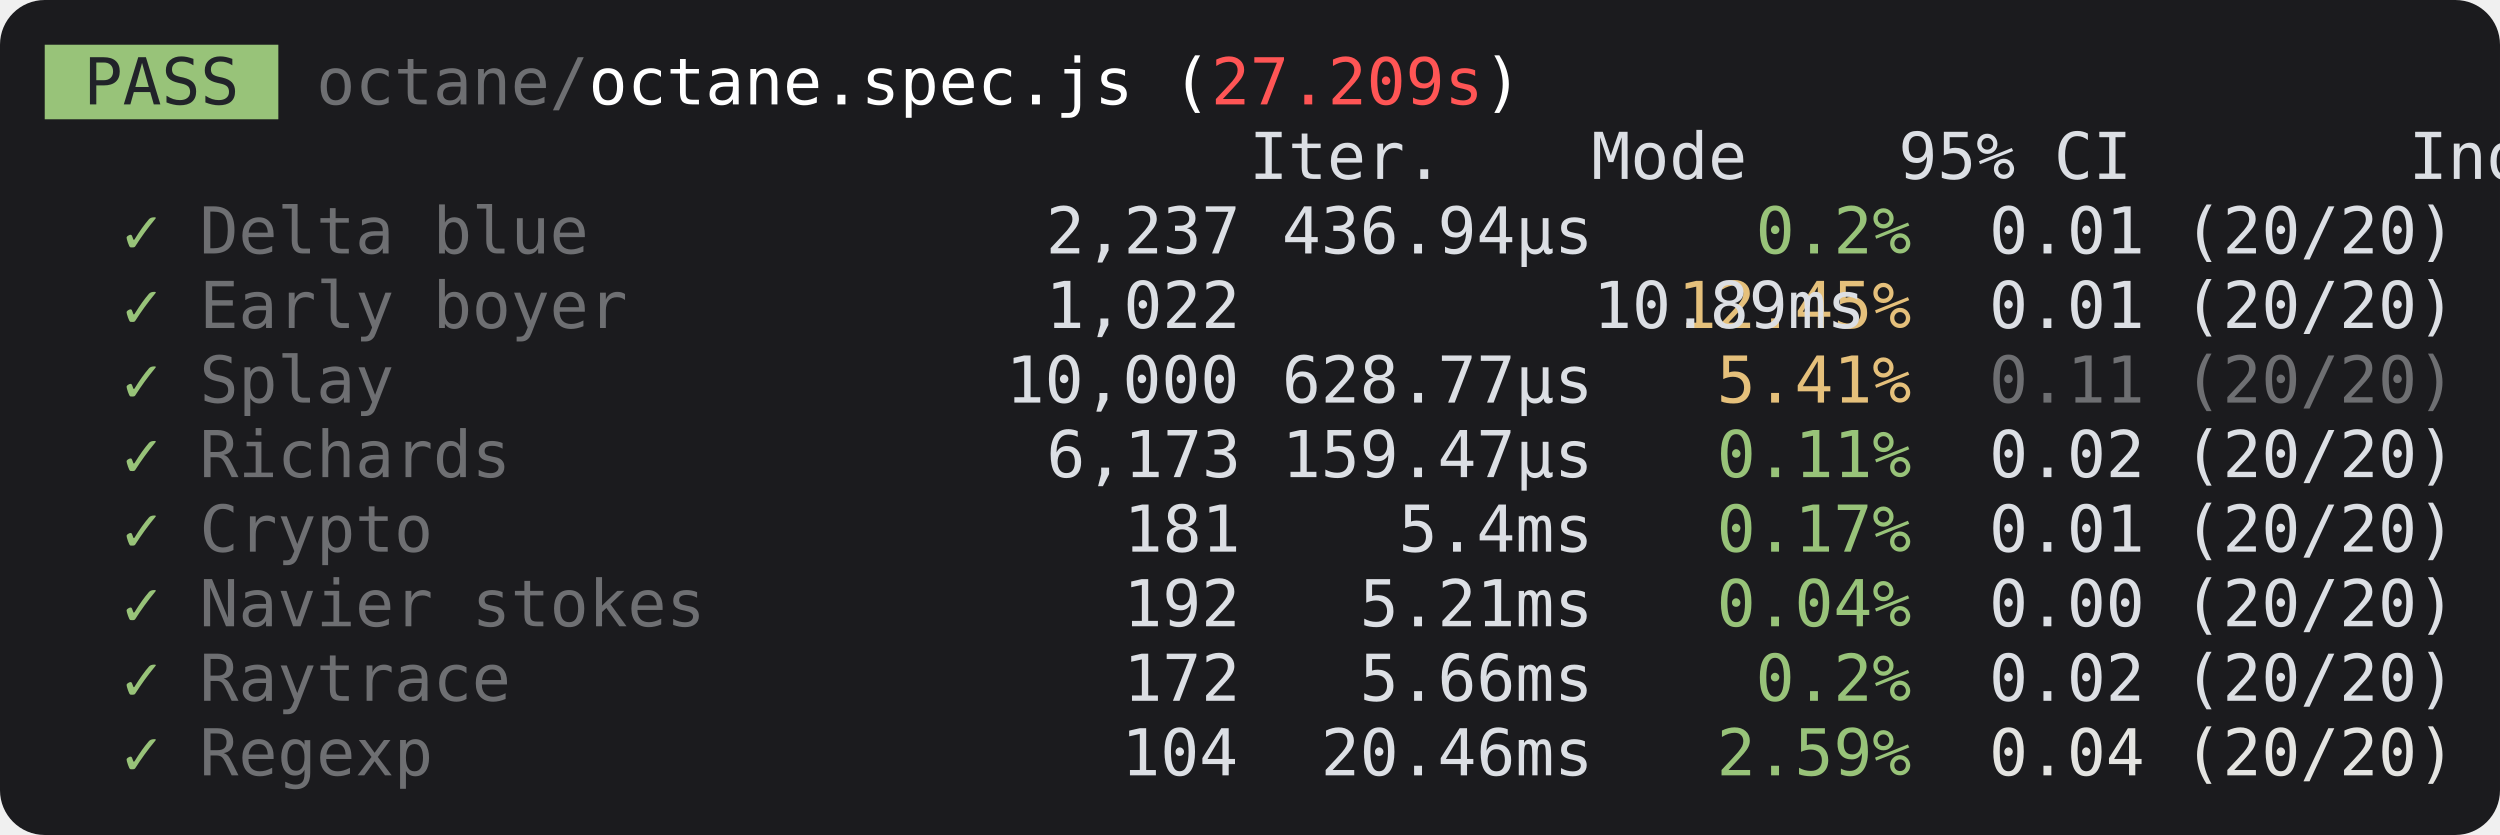
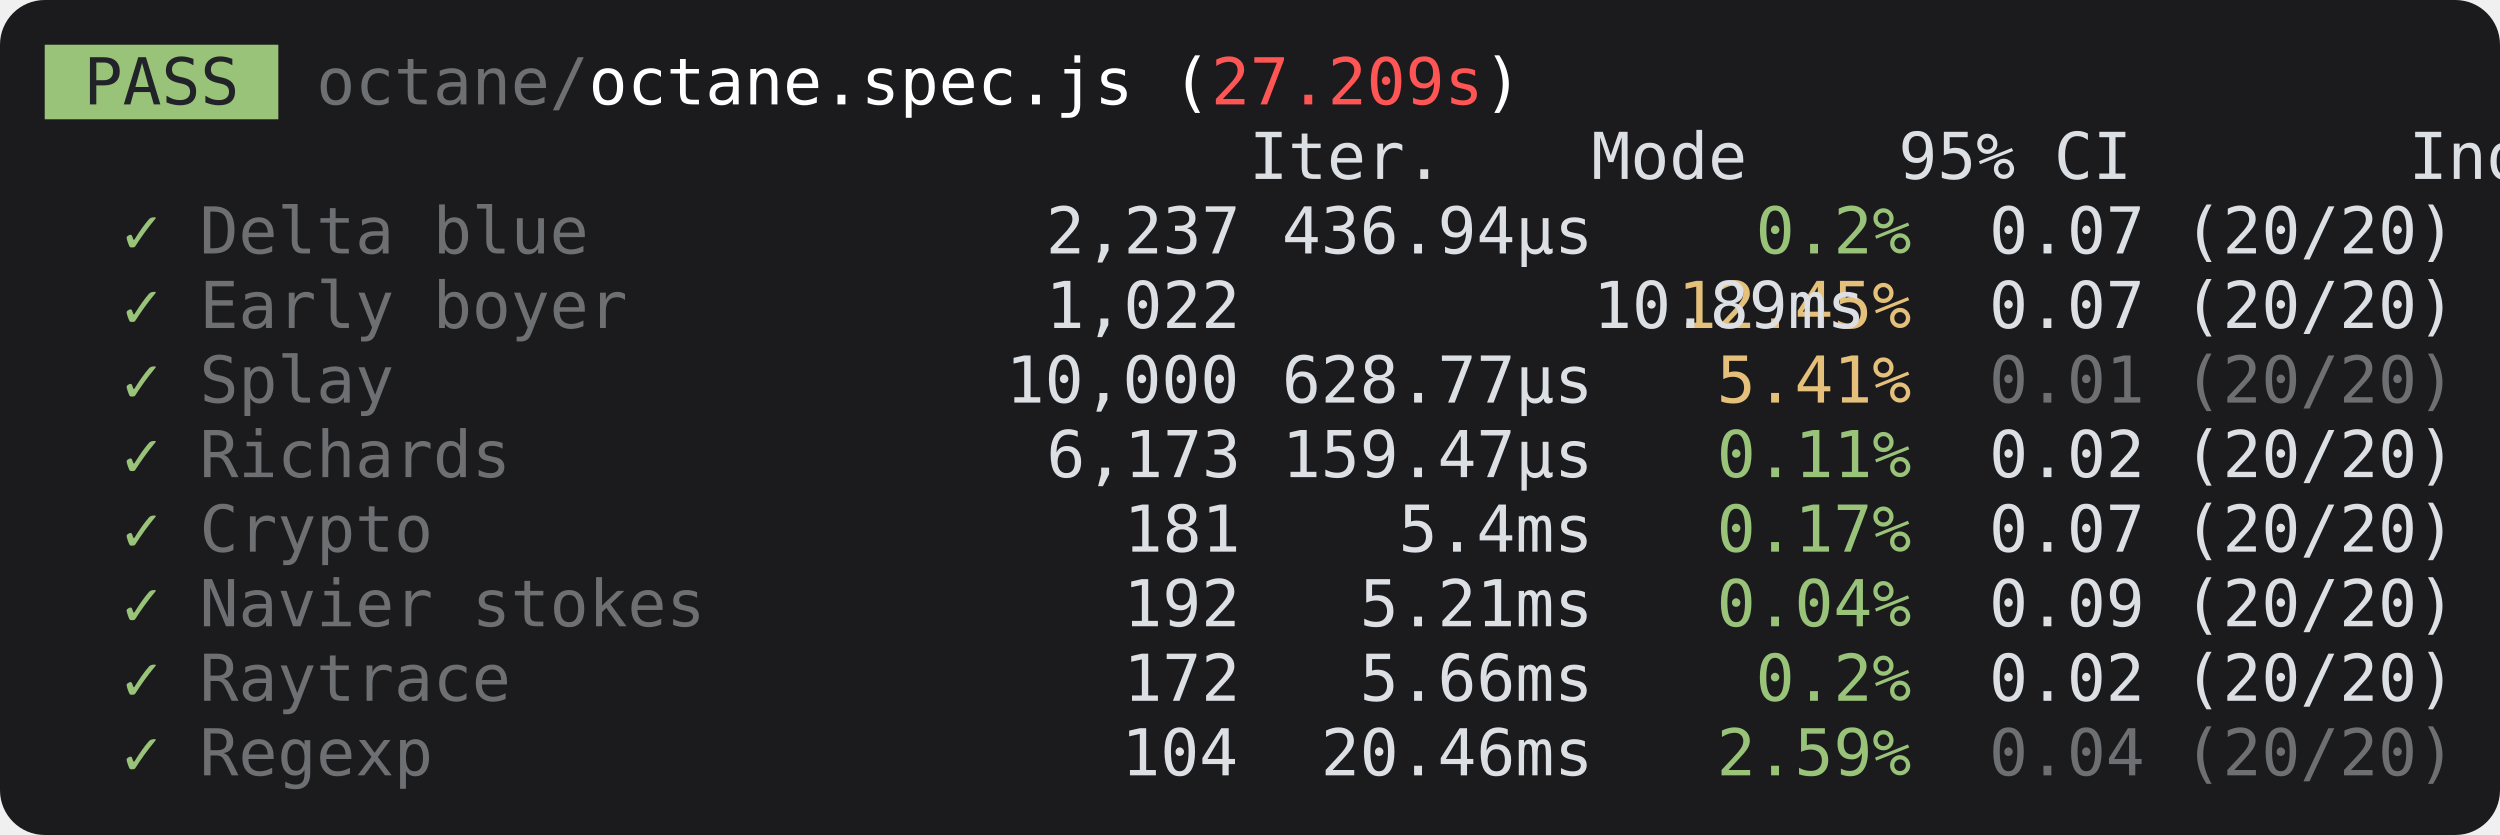
<svg xmlns="http://www.w3.org/2000/svg" width="503" height="168" version="1.1" id="svg58">
  <defs id="defs1" />
  <g id="g58" transform="translate(-1.9238281e-7,1.0800781e-5)">
    <g id="use59" font-family="Consolas, Menlo, monospace" transform="translate(-50.9565,292.7288)">
      <rect fill="#212329" x="50.956" y="-292.729" width="503" height="168" id="rect60" style="fill:#1b1b1e;fill-opacity:1;stroke:none" rx="9" ry="9" />
      <rect fill="none" stroke="#000000" stroke-width="1" stroke-miterlimit="4" x="51.456" y="-292.229" width="502" height="167" id="rect61" style="stroke:none" />
      <rect fill="#98c379" x="59.957" y="-283.729" width="47" height="15" id="rect62" />
      <text fill="#212329" font-size="13px" x="67.8" y="-271.729" id="text62">PASS</text>
      <text fill="#dcdfe4" font-size="13px" x="106.769" y="-271.729" id="text63" />
      <text fill="#6e6f72" font-size="13px" x="114.597" y="-271.729" id="text64">octane/<tspan style="fill:#ffffff" id="tspan3">octane.spec.js (<tspan style="fill:#ff5555" id="tspan4">27.209s</tspan>)</tspan>
      </text>
      <text fill="#dcdfe4" font-size="13px" x="202.519" y="-271.729" id="text65" />
      <text fill="#dcdfe4" font-size="13px" x="371.162" y="-256.729" id="text68">
        <tspan style="text-align:end;text-anchor:end" id="tspan18">Mode</tspan>
      </text>
      <text fill="#dcdfe4" font-size="13px" x="302.298" y="-256.729" id="text68-3">
        <tspan style="text-align:end;text-anchor:end" id="tspan17">Iter.</tspan>
      </text>
      <text fill="#dcdfe4" font-size="13px" x="432.919" y="-256.729" id="text68-4">
        <tspan style="text-align:end;text-anchor:end" id="tspan19">95% CI</tspan>
      </text>
      <text fill="#dcdfe4" font-size="13px" x="535.602" y="-256.729" id="text68-4-0">
        <tspan style="text-align:end;text-anchor:end" id="tspan2">Index</tspan>
      </text>
      <text fill="#dcdfe4" font-size="13px" x="59.8" y="-241.729" id="text69" />
      <text fill="#98c379" font-size="13px" x="75.456" y="-241.729" id="text70">✓</text>
      <text fill="#6e6f72" font-size="13px" x="91.113" y="-241.729" id="text71">Delta blue</text>
      <text fill="#98c379" font-size="13px" x="404.206" y="-241.729" id="text73">0.2%</text>
-       <text fill="#dcdfe4" font-size="13px" x="451.175" y="-241.729" id="text74">0.01 (20/20)</text>
+       <text fill="#dcdfe4" font-size="13px" x="451.175" y="-241.729" id="text74">0.07 (20/20)</text>
      <text fill="#dcdfe4" font-size="13px" x="59.8" y="-226.729" id="text75" />
      <text fill="#98c379" font-size="13px" x="75.456" y="-226.729" id="text76">✓</text>
      <text fill="#6e6f72" font-size="13px" x="91.113" y="-226.729" id="text77">Early boyer</text>
      <text fill="#e5c07b" font-size="13px" x="388.535" y="-226.729" id="text79">12.45%</text>
-       <text fill="#dcdfe4" font-size="13px" x="451.16" y="-226.729" id="text80">0.01 (20/20)</text>
+       <text fill="#dcdfe4" font-size="13px" x="451.16" y="-226.729" id="text80">0.07 (20/20)</text>
      <text fill="#dcdfe4" font-size="13px" x="59.8" y="-211.729" id="text81" />
      <text fill="#98c379" font-size="13px" x="75.456" y="-211.729" id="text82">✓</text>
      <text fill="#6e6f72" font-size="13px" x="91.113" y="-211.729" id="text83">Splay</text>
      <text fill="#e5c07b" font-size="13px" x="396.363" y="-211.729" id="text85">5.41%</text>
-       <text fill="#6e6f72" font-size="13px" x="451.16" y="-211.729" id="text86">0.11 (20/20)</text>
+       <text fill="#6e6f72" font-size="13px" x="451.16" y="-211.729" id="text86">0.01 (20/20)</text>
      <text fill="#dcdfe4" font-size="13px" x="59.8" y="-196.729" id="text87" />
      <text fill="#98c379" font-size="13px" x="75.456" y="-196.729" id="text88">✓</text>
      <text fill="#6e6f72" font-size="13px" x="91.113" y="-196.729" id="text89">Richards</text>
      <text fill="#98c379" font-size="13px" x="396.378" y="-196.729" id="text91">0.11%</text>
      <text fill="#dcdfe4" font-size="13px" x="451.175" y="-196.729" id="text92">0.02 (20/20)</text>
      <text fill="#dcdfe4" font-size="13px" x="59.8" y="-181.729" id="text93" />
      <text fill="#98c379" font-size="13px" x="75.456" y="-181.729" id="text94">✓</text>
      <text fill="#6e6f72" font-size="13px" x="91.113" y="-181.729" id="text95">Crypto</text>
      <text fill="#98c379" font-size="13px" x="396.363" y="-181.729" id="text97">0.17%</text>
-       <text fill="#dcdfe4" font-size="13px" x="451.16" y="-181.729" id="text98">0.01 (20/20)</text>
+       <text fill="#dcdfe4" font-size="13px" x="451.16" y="-181.729" id="text98">0.07 (20/20)</text>
      <text fill="#dcdfe4" font-size="13px" x="59.8" y="-166.729" id="text99" />
      <text fill="#98c379" font-size="13px" x="75.456" y="-166.729" id="text100">✓</text>
      <text fill="#6e6f72" font-size="13px" x="91.113" y="-166.729" id="text101">Navier stokes</text>
      <text fill="#98c379" font-size="13px" x="396.363" y="-166.729" id="text103">0.04%</text>
-       <text fill="#dcdfe4" font-size="13px" x="451.16" y="-166.729" id="text104">0.00 (20/20)</text>
+       <text fill="#dcdfe4" font-size="13px" x="451.16" y="-166.729" id="text104">0.09 (20/20)</text>
      <text fill="#dcdfe4" font-size="13px" x="59.8" y="-151.729" id="text105" />
      <text fill="#98c379" font-size="13px" x="75.456" y="-151.729" id="text106">✓</text>
      <text fill="#6e6f72" font-size="13px" x="91.113" y="-151.729" id="text107">Raytrace</text>
      <text fill="#98c379" font-size="13px" x="404.191" y="-151.729" id="text109">0.2%</text>
      <text fill="#dcdfe4" font-size="13px" x="451.16" y="-151.729" id="text110">0.02 (20/20)</text>
      <text fill="#dcdfe4" font-size="13px" x="59.8" y="-136.729" id="text111" />
      <text fill="#98c379" font-size="13px" x="75.456" y="-136.729" id="text112">✓</text>
      <text fill="#6e6f72" font-size="13px" x="91.113" y="-136.729" id="text113">Regexp</text>
      <g id="g116" transform="translate(-636.6522,-300.7288)">
        <text fill="#dcdfe4" font-size="13px" x="1008.151" y="59" style="text-align:end;text-anchor:end" id="text72">436.94µs</text>
        <text fill="#dcdfe4" font-size="13px" x="1008.151" y="74" id="text78">
          <tspan style="text-align:end;text-anchor:end" id="tspan1">10.89ms</tspan>
        </text>
        <text fill="#dcdfe4" font-size="13px" x="1008.151" y="89" style="text-align:end;text-anchor:end" id="text84">628.77µs</text>
        <text fill="#dcdfe4" font-size="13px" x="1008.151" y="104" style="text-align:end;text-anchor:end" id="text90">159.47µs</text>
        <text fill="#dcdfe4" font-size="13px" x="1008.151" y="119" style="text-align:end;text-anchor:end" id="text96">5.4ms</text>
        <text fill="#dcdfe4" font-size="13px" x="1008.151" y="134" style="text-align:end;text-anchor:end" id="text102">5.21ms</text>
        <text fill="#dcdfe4" font-size="13px" x="1008.151" y="149" style="text-align:end;text-anchor:end" id="text108">5.66ms</text>
        <text fill="#dcdfe4" font-size="13px" x="1008.151" y="164" style="text-align:end;text-anchor:end" id="text114">20.46ms</text>
      </g>
      <g id="g116-1" transform="translate(-686.6546,-300.7288)">
        <text fill="#dcdfe4" font-size="13px" x="987.176" y="59" style="text-align:end;text-anchor:end" id="text72-9">2,237</text>
        <text fill="#dcdfe4" font-size="13px" x="987.131" y="74" style="text-align:end;text-anchor:end" id="text78-4">1,022</text>
        <text fill="#dcdfe4" font-size="13px" x="986.941" y="89" style="text-align:end;text-anchor:end" id="text84-4">10,000</text>
        <text fill="#dcdfe4" font-size="13px" x="987.29" y="104" style="text-align:end;text-anchor:end" id="text90-1">6,173</text>
        <text fill="#dcdfe4" font-size="13px" x="987.201" y="119" style="text-align:end;text-anchor:end" id="text96-1">181</text>
        <text fill="#dcdfe4" font-size="13px" x="987.131" y="134" style="text-align:end;text-anchor:end" id="text102-4">192</text>
        <text fill="#dcdfe4" font-size="13px" x="987.131" y="149" style="text-align:end;text-anchor:end" id="text108-9">172</text>
        <text fill="#dcdfe4" font-size="13px" x="986.719" y="164" style="text-align:end;text-anchor:end" id="text114-8">104</text>
        <text xml:space="preserve" style="font-size:53.333px;text-align:end;text-anchor:end;fill:#000000;stroke-width:7.467;stroke-linecap:round;stroke-linejoin:round" x="992.244" y="198.299" id="text118">
          <tspan id="tspan117" x="992.244" y="198.299" />
        </text>
      </g>
      <text fill="#98c379" font-size="13px" x="396.363" y="-136.729" id="text115">2.59%</text>
-       <text fill="#6e6f72" font-size="13px" x="451.16" y="-136.729" id="text116" style="fill:#e4e4e1;fill-opacity:1">0.04 (20/20)</text>
+       <text fill="#6e6f72" font-size="13px" x="451.16" y="-136.729" id="text116">0.04 (20/20)</text>
      <text xml:space="preserve" style="font-size:53.333px;text-align:center;text-anchor:middle;fill:#000000;stroke-width:7.467;stroke-linecap:round;stroke-linejoin:round" x="434.195" y="-79.048" id="text117">
        <tspan id="tspan116" x="434.195" y="-79.048" />
      </text>
    </g>
  </g>
</svg>
